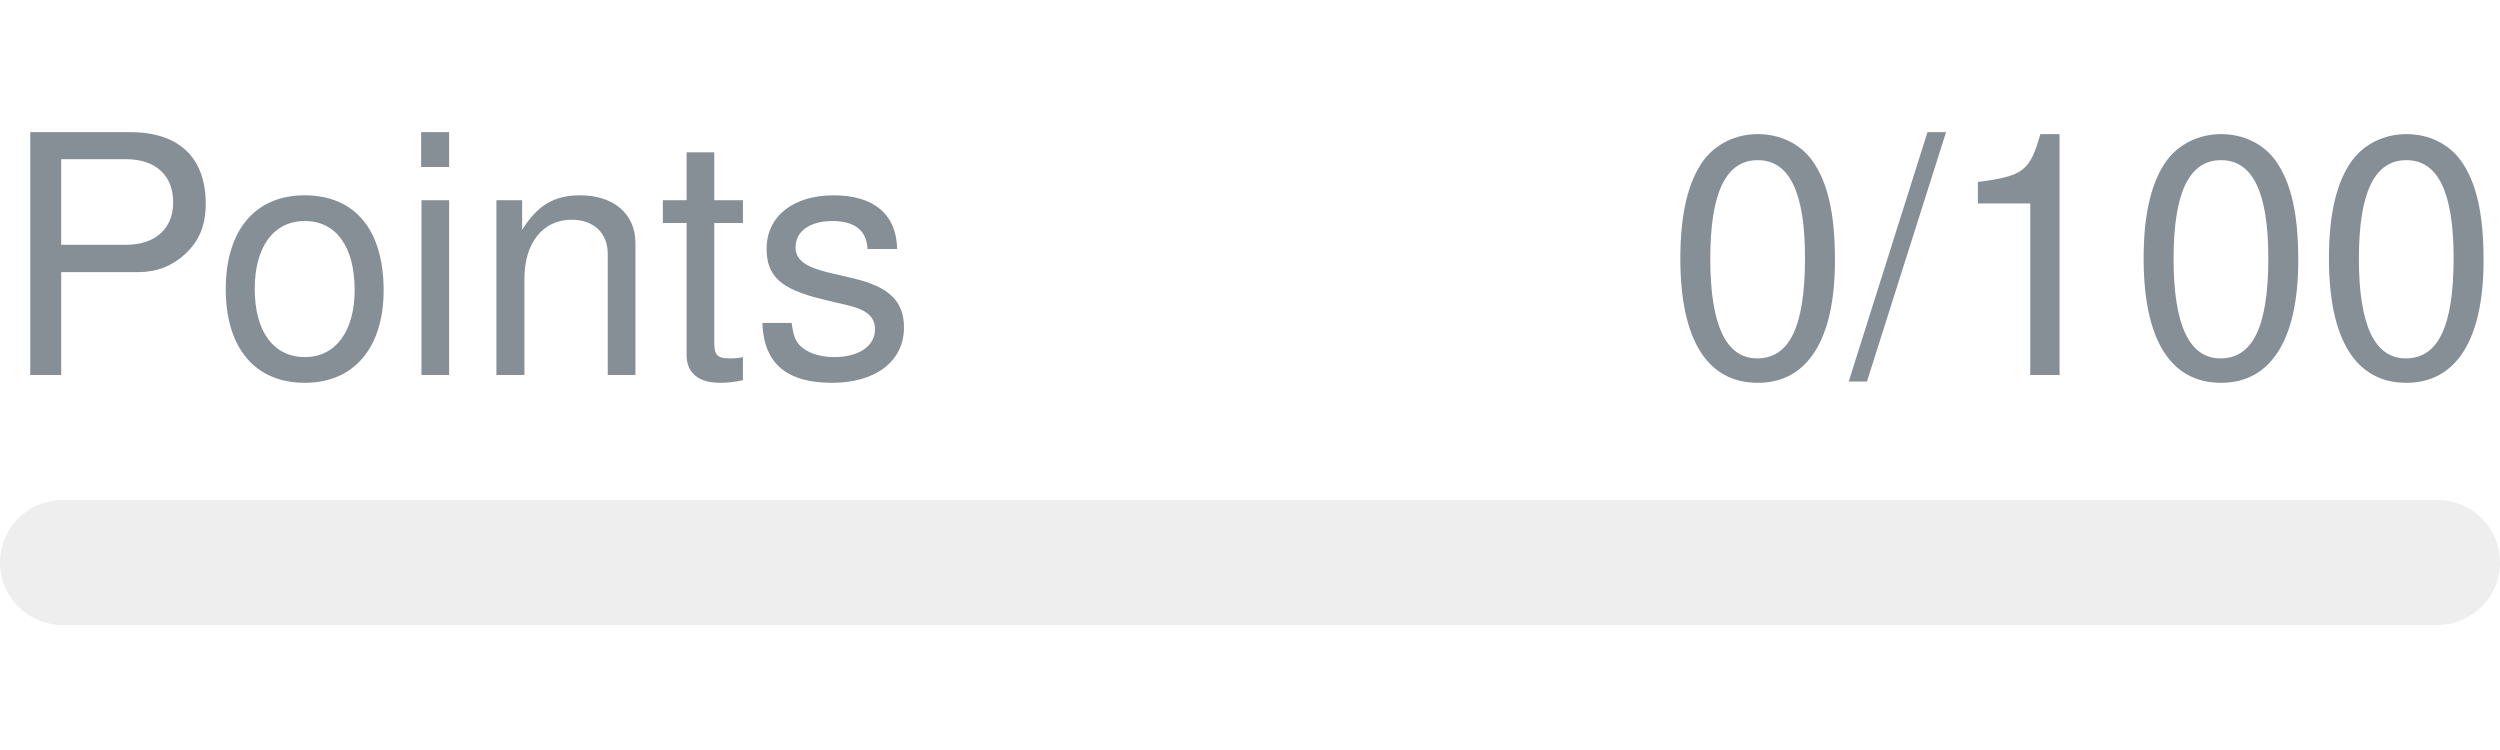
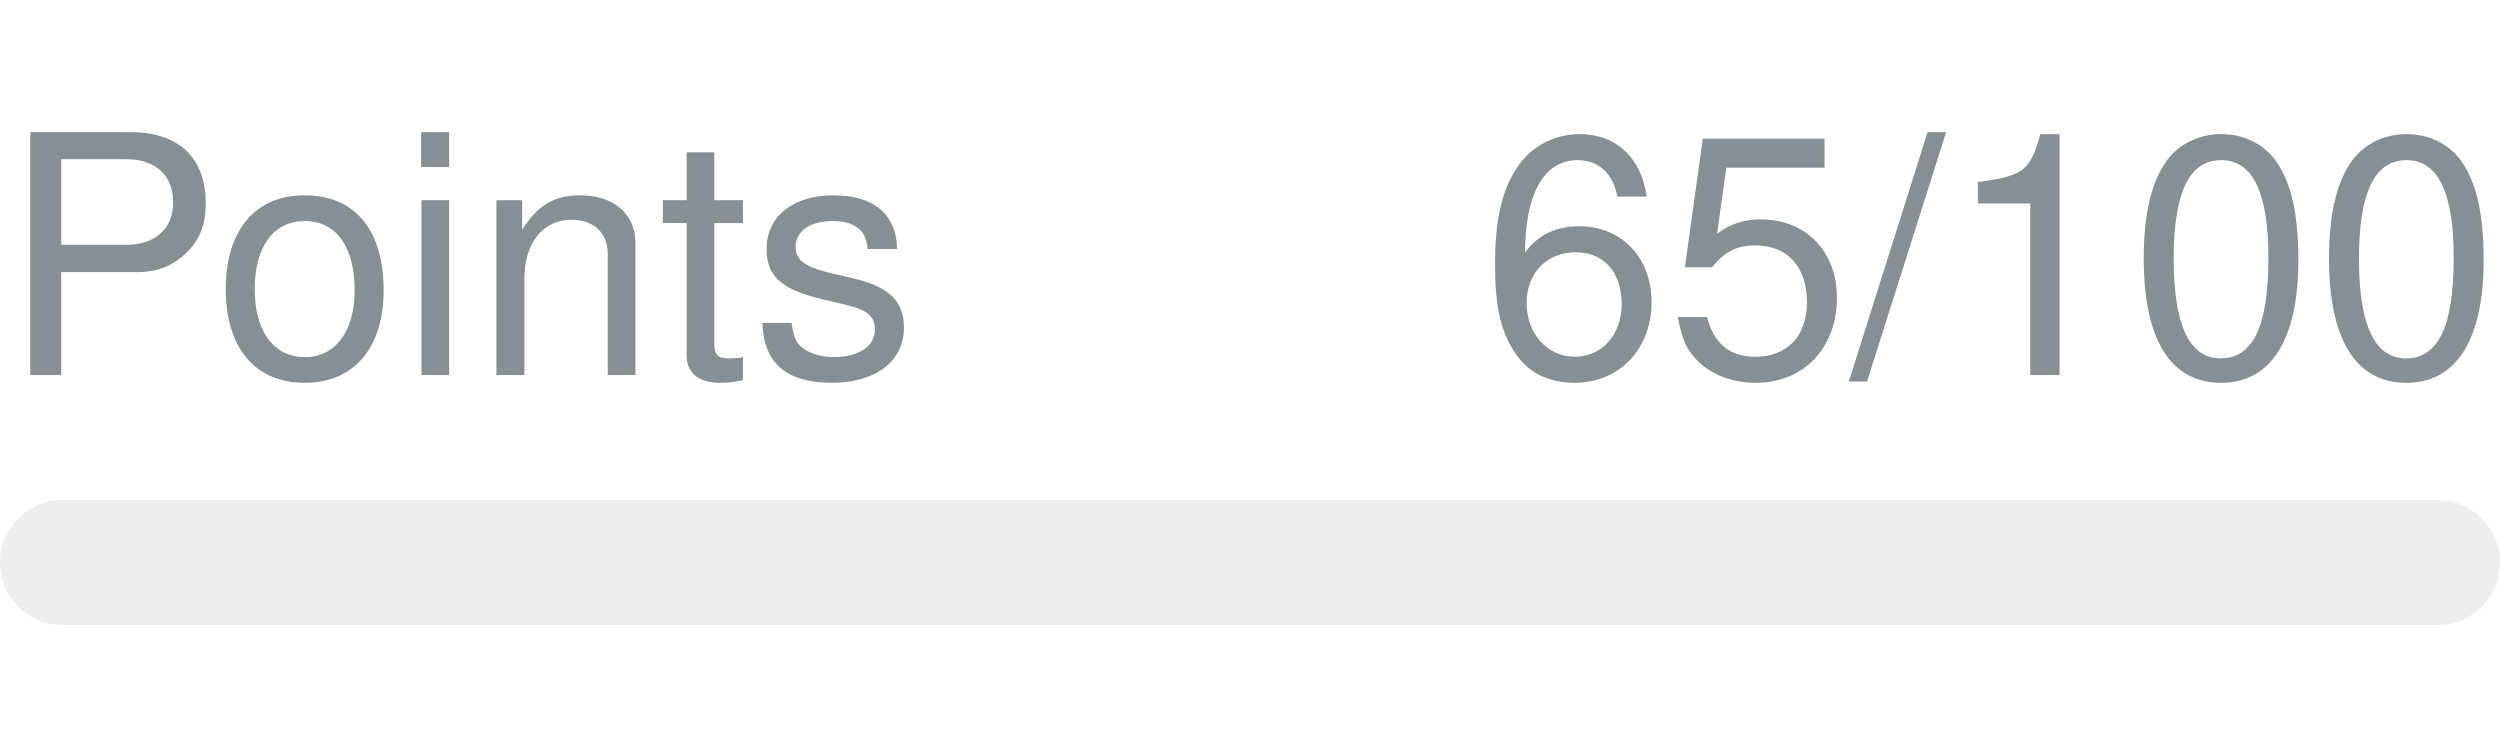
- <svg xmlns="http://www.w3.org/2000/svg" width="120px" height="36px" role="img" aria-label="Points: 0/100">
+ <svg xmlns="http://www.w3.org/2000/svg" width="120px" height="36px" role="img" aria-label="Points: 65/100">
  <svg y="6px" height="16px" font-size="16px" font-family="-apple-system, BlinkMacSystemFont, Segoe UI, Helvetica, Arial, sans-serif, Apple Color Emoji, Segoe UI Emoji" fill="#868E96">
    <text x="0" y="12">Points</text>
-     <text x="120" y="12" text-anchor="end">0/100</text>
+     <text x="120" y="12" text-anchor="end">65/100</text>
  </svg>
  <svg y="24" width="120px" height="6px">
    <rect rx="3" width="100%" height="100%" fill="#EEEEEE" />
    <rect rx="3" width="0%" height="100%" fill="#0170F0" transform="">
-       <animate attributeName="width" begin="0.5s" dur="600ms" from="0%" to="0%" repeatCount="1" fill="freeze" calcMode="spline" keyTimes="0; 1" keySplines="0.3, 0.61, 0.355, 1" />
+       <animate attributeName="width" begin="0.5s" dur="600ms" from="0%" to="65%" repeatCount="1" fill="freeze" calcMode="spline" keyTimes="0; 1" keySplines="0.3, 0.61, 0.355, 1" />
    </rect>
  </svg>
</svg>
